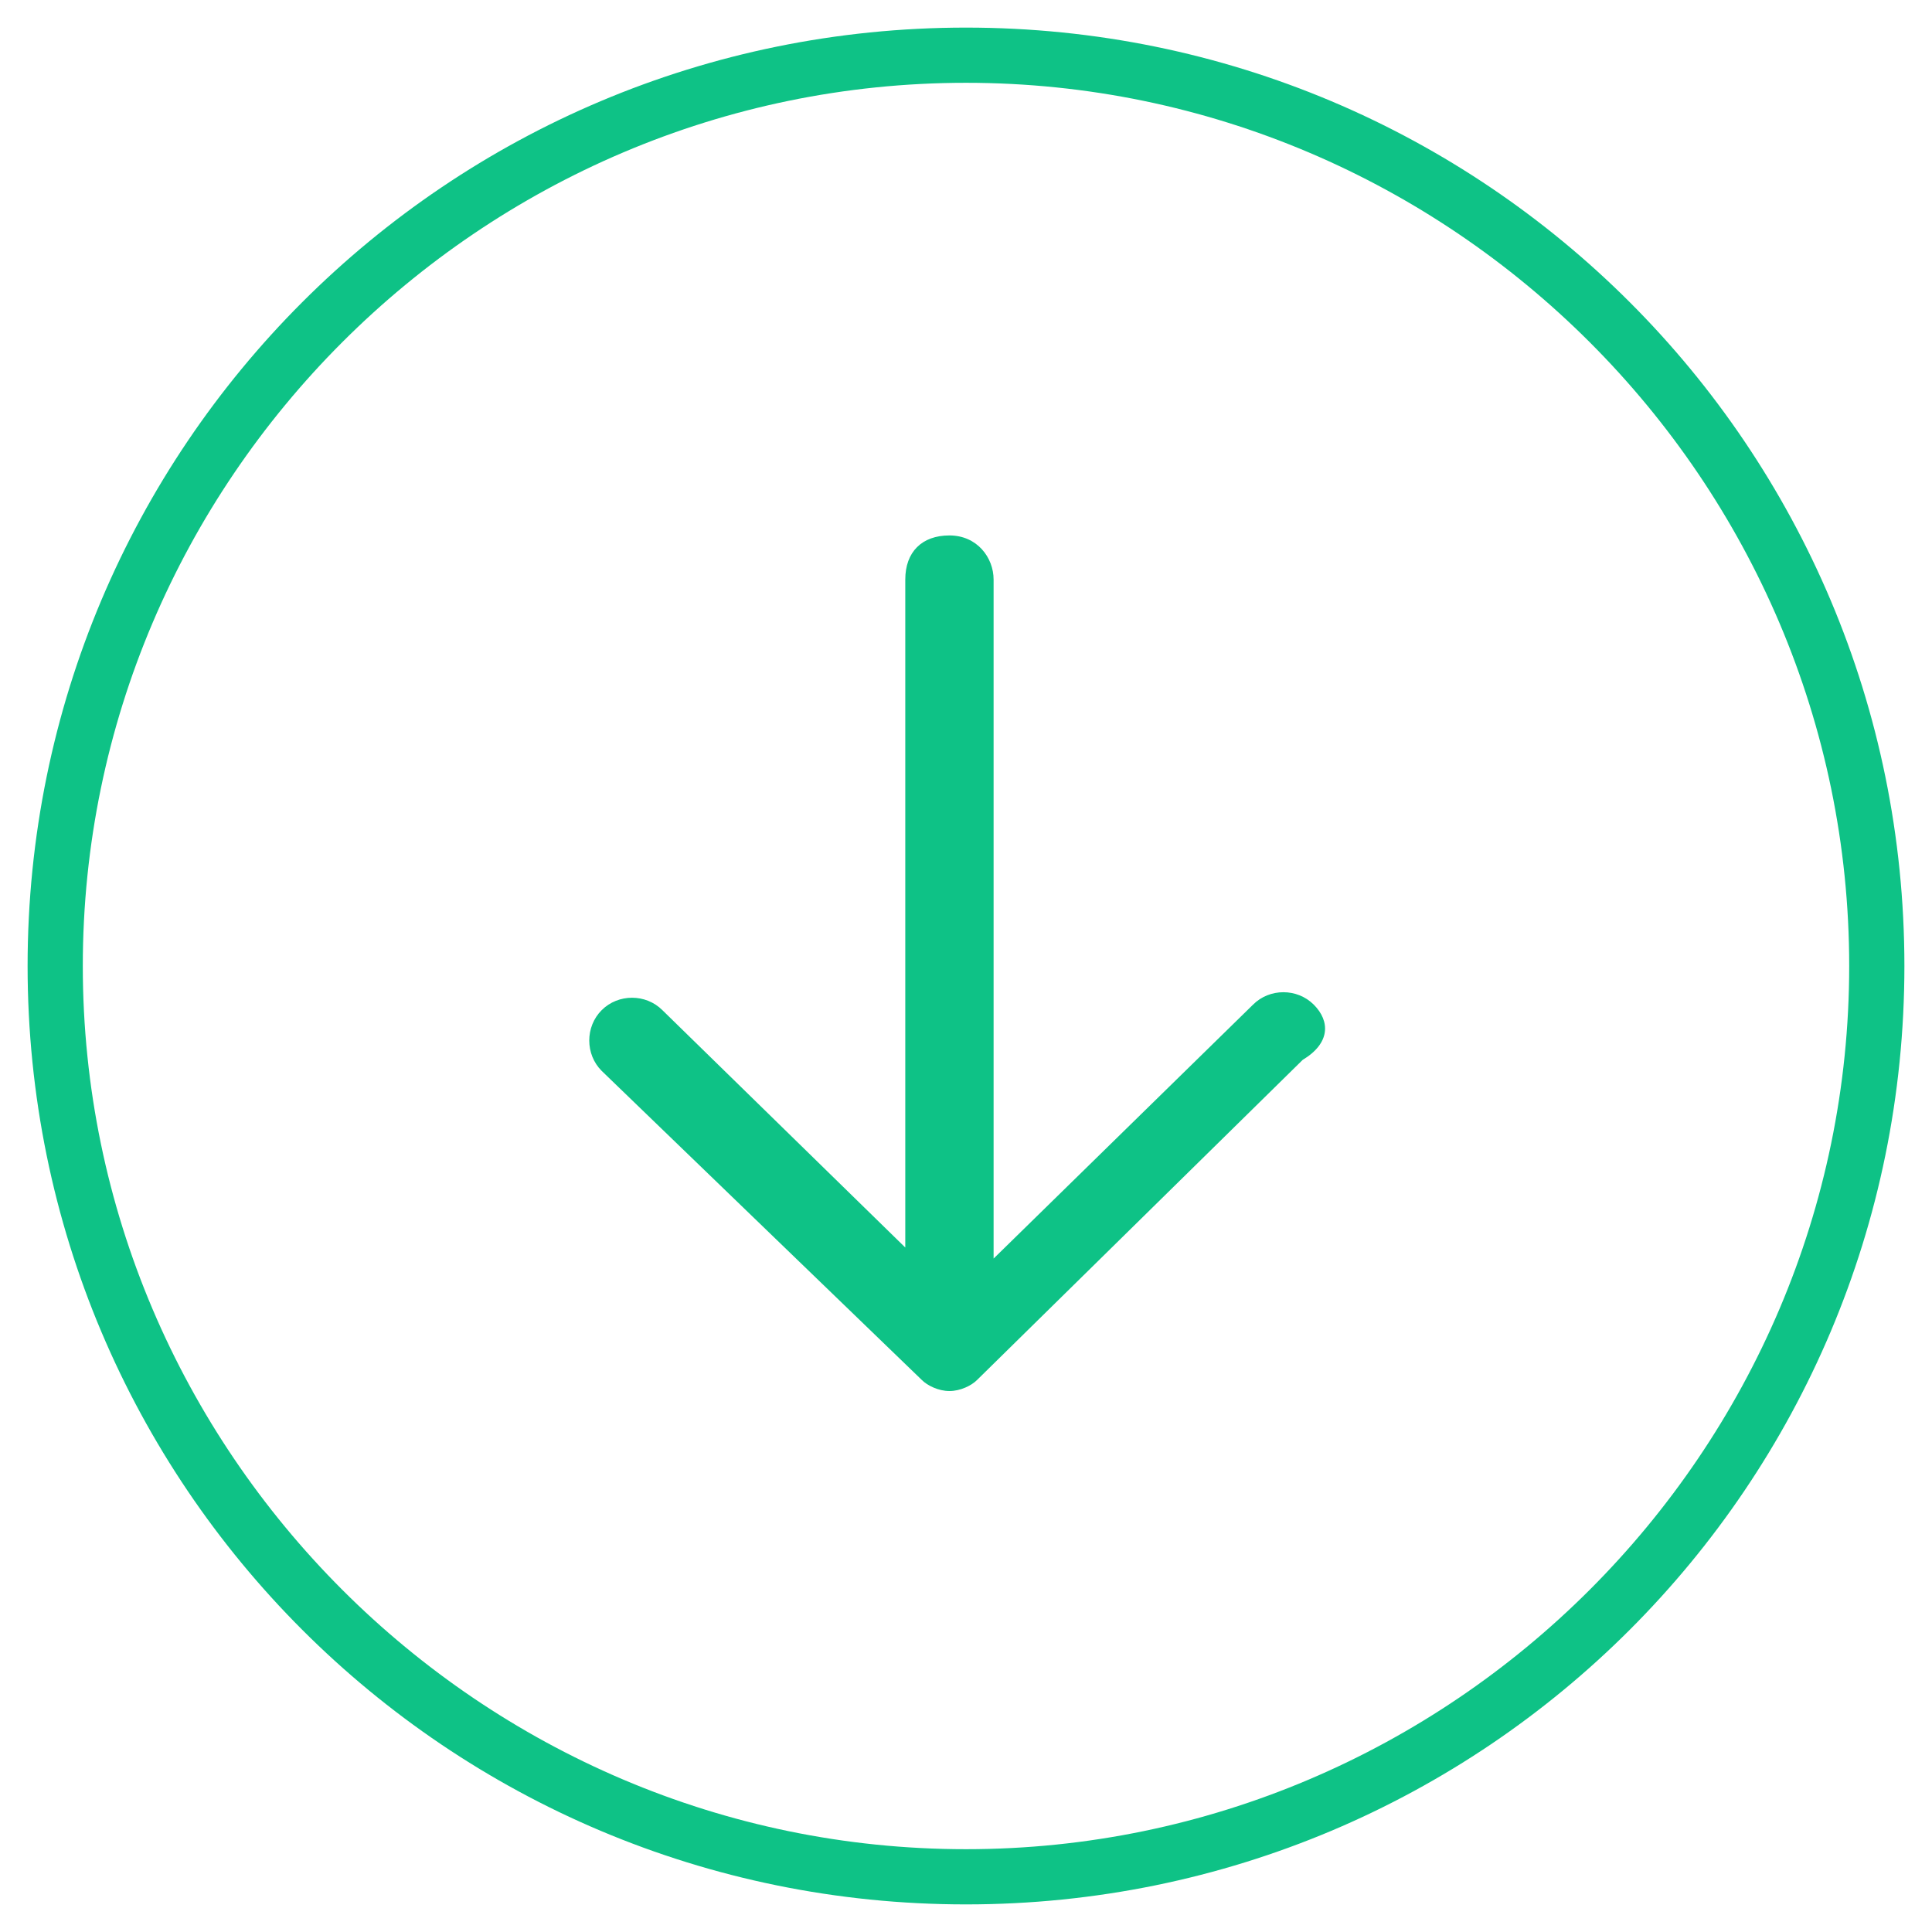
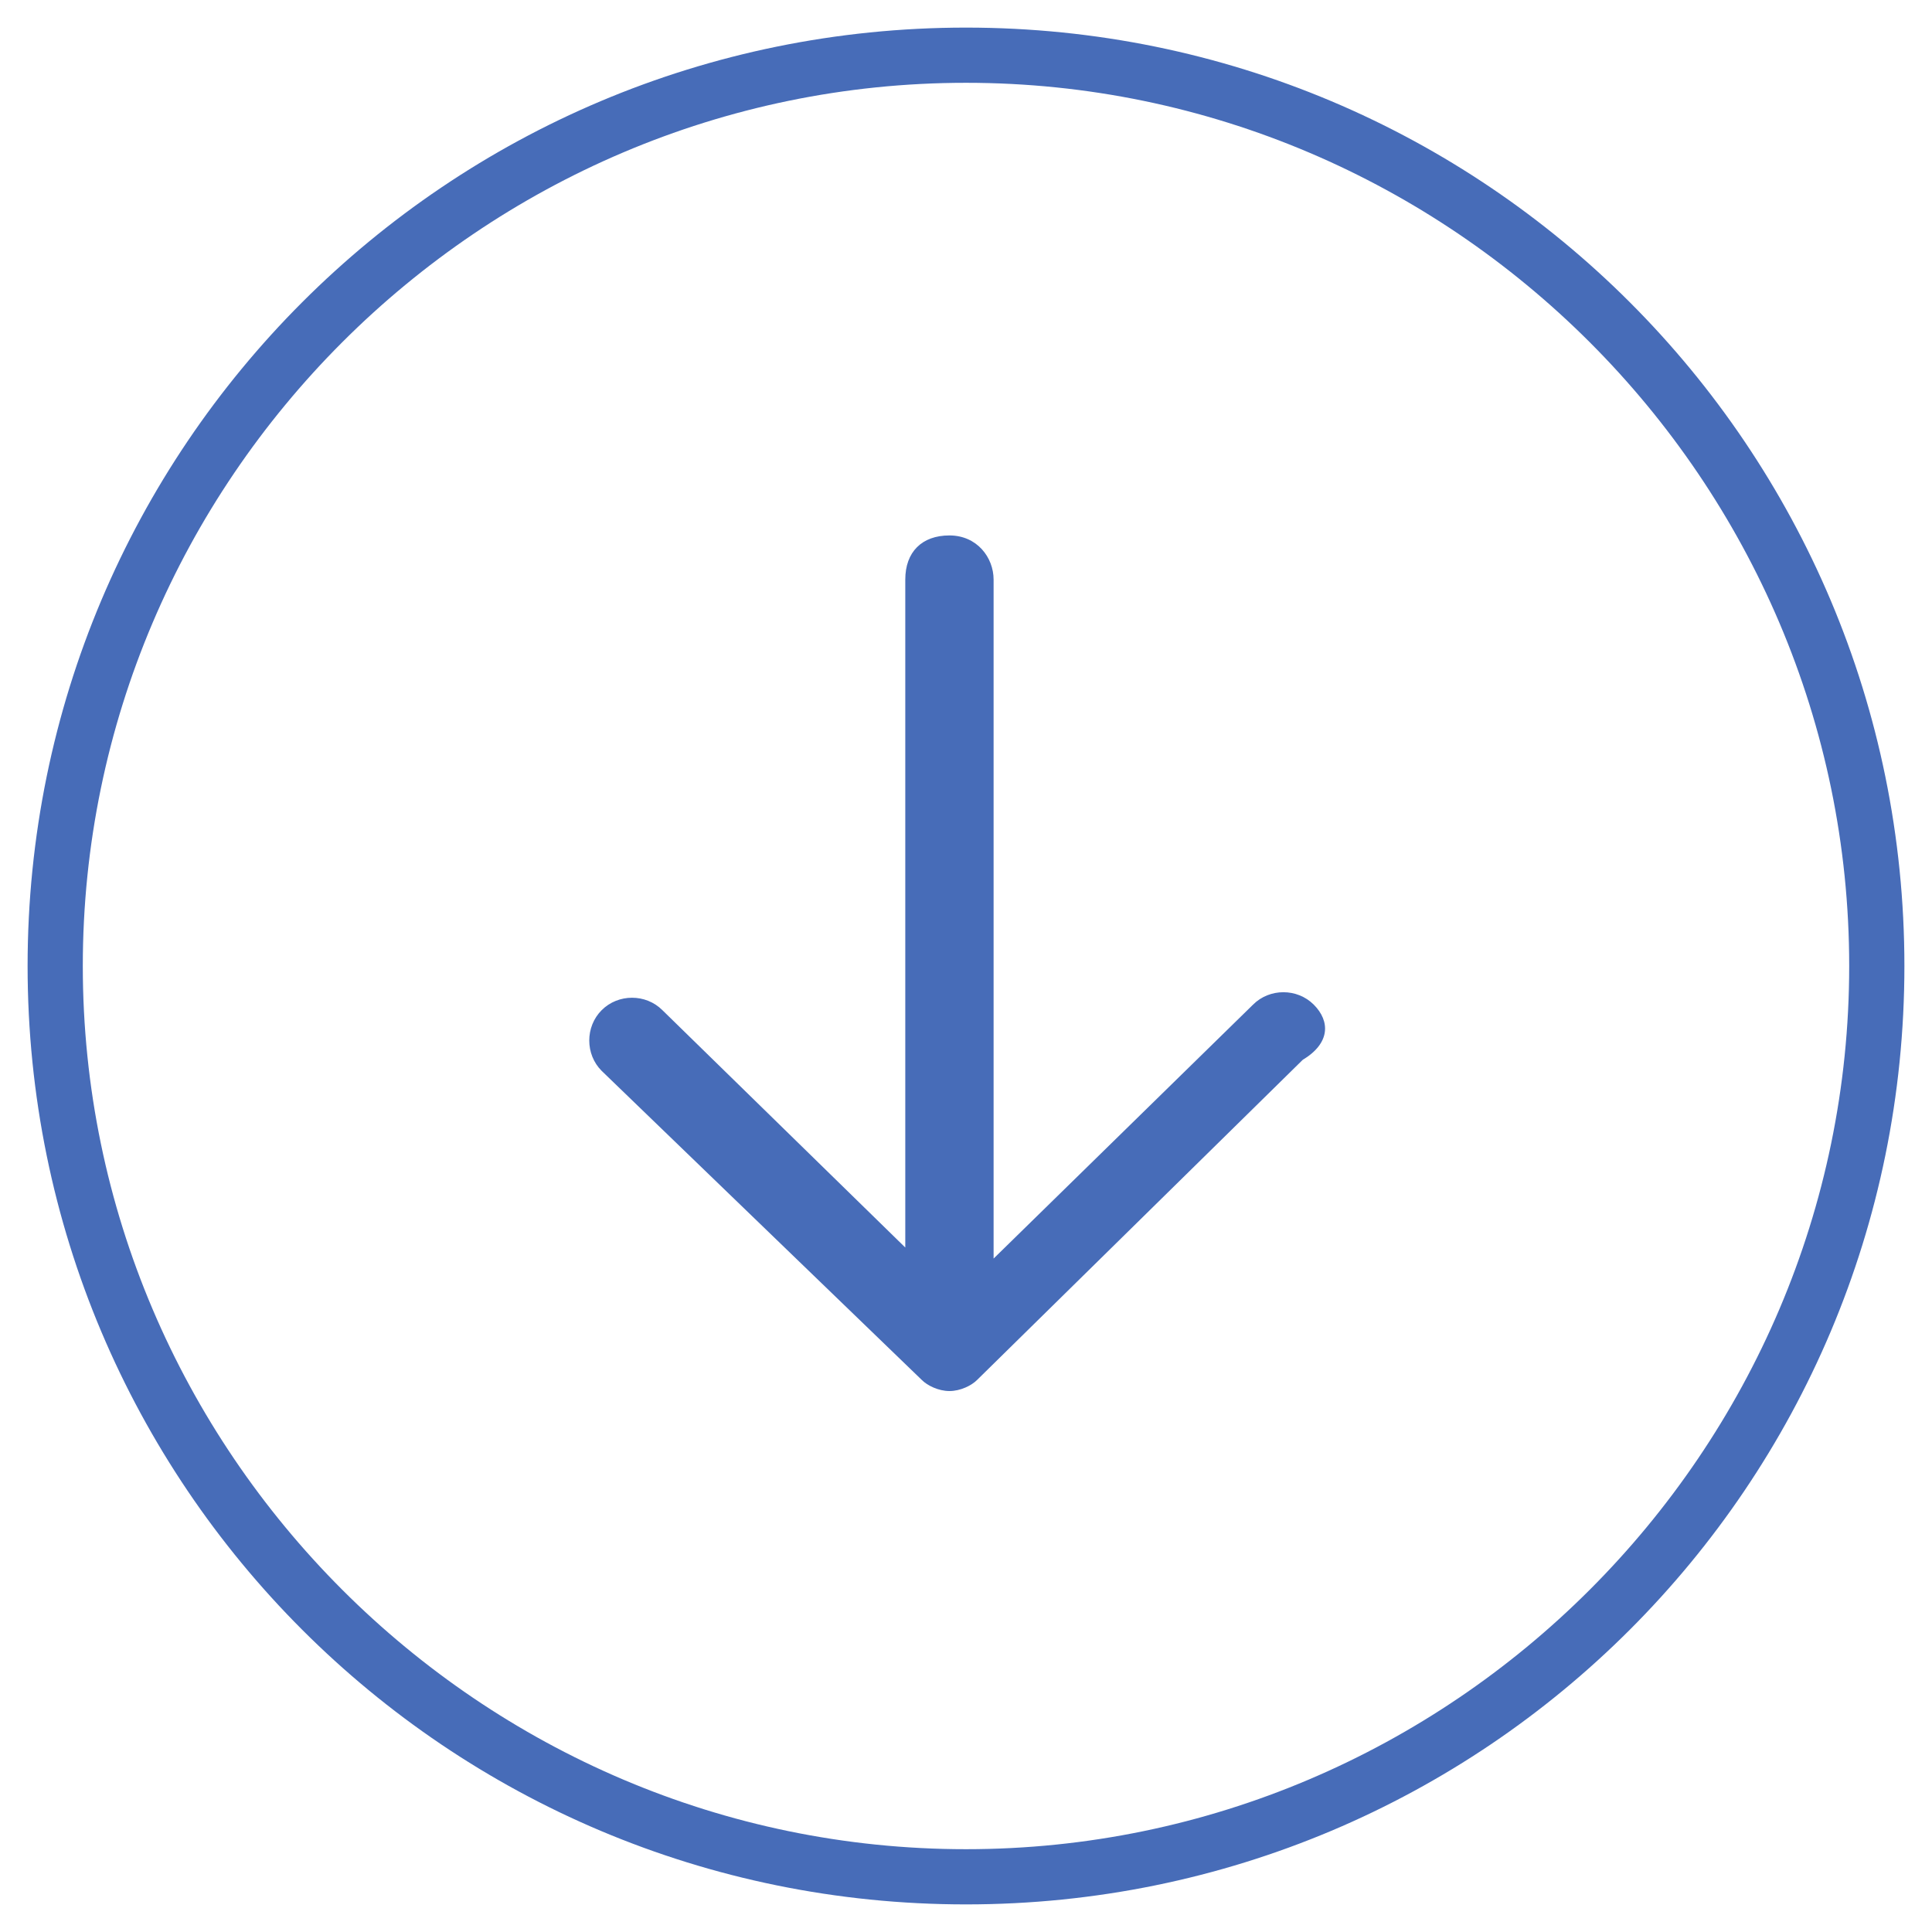
- <svg xmlns="http://www.w3.org/2000/svg" version="1.1" x="0px" y="0px" viewBox="0 0 35 35" style="enable-background:new 0 0 35 35;" xml:space="preserve">
+ <svg xmlns="http://www.w3.org/2000/svg" version="1.1" x="0px" y="0px" viewBox="0 0 35 35" style="enable-background:new 0 0 35 35;zoom: 1;" xml:space="preserve">
  <style type="text/css">
- 	.st0{fill:#0EC286;}
+         .st0{fill:#476cb8;}
</style>
  <g>
-     <path class="st0" d="M17.5,34.5c-9.4,0-17-7.6-17-17s7.6-17,17-17s17,7.6,17,17S26.9,34.5,17.5,34.5z M17.5,1.5   c-8.8,0-16,7.2-16,16s7.2,16,16,16s16-7.2,16-16S26.3,1.5,17.5,1.5z" />
+     <path class="st0" d="M17.5,34.5c-9.4,0-17-7.6-17-17s7.6-17,17-17s17,7.6,17,17S26.9,34.5,17.5,34.5z M17.5,1.5 c-8.8,0-16,7.2-16,16s7.2,16,16,16s16-7.2,16-16S26.3,1.5,17.5,1.5z" />
  </g>
-   <path class="st0" d="M23.8,18.2c-0.3-0.3-0.8-0.3-1.1,0l-4.7,4.6V10.5c0-0.4-0.3-0.8-0.8-0.8s-0.8,0.3-0.8,0.8v12.1l-4.4-4.3  c-0.3-0.3-0.8-0.3-1.1,0c-0.3,0.3-0.3,0.8,0,1.1l5.8,5.6c0.1,0.1,0.3,0.2,0.5,0.2c0.2,0,0.4-0.1,0.5-0.2l5.9-5.8  C24.1,18.9,24.1,18.5,23.8,18.2z" />
+   <path class="st0" d="M23.8,18.2c-0.3-0.3-0.8-0.3-1.1,0l-4.7,4.6V10.5c0-0.4-0.3-0.8-0.8-0.8s-0.8,0.3-0.8,0.8v12.1l-4.4-4.3 c-0.3-0.3-0.8-0.3-1.1,0c-0.3,0.3-0.3,0.8,0,1.1l5.8,5.6c0.1,0.1,0.3,0.2,0.5,0.2c0.2,0,0.4-0.1,0.5-0.2l5.9-5.8 C24.1,18.9,24.1,18.5,23.8,18.2z" />
</svg>
